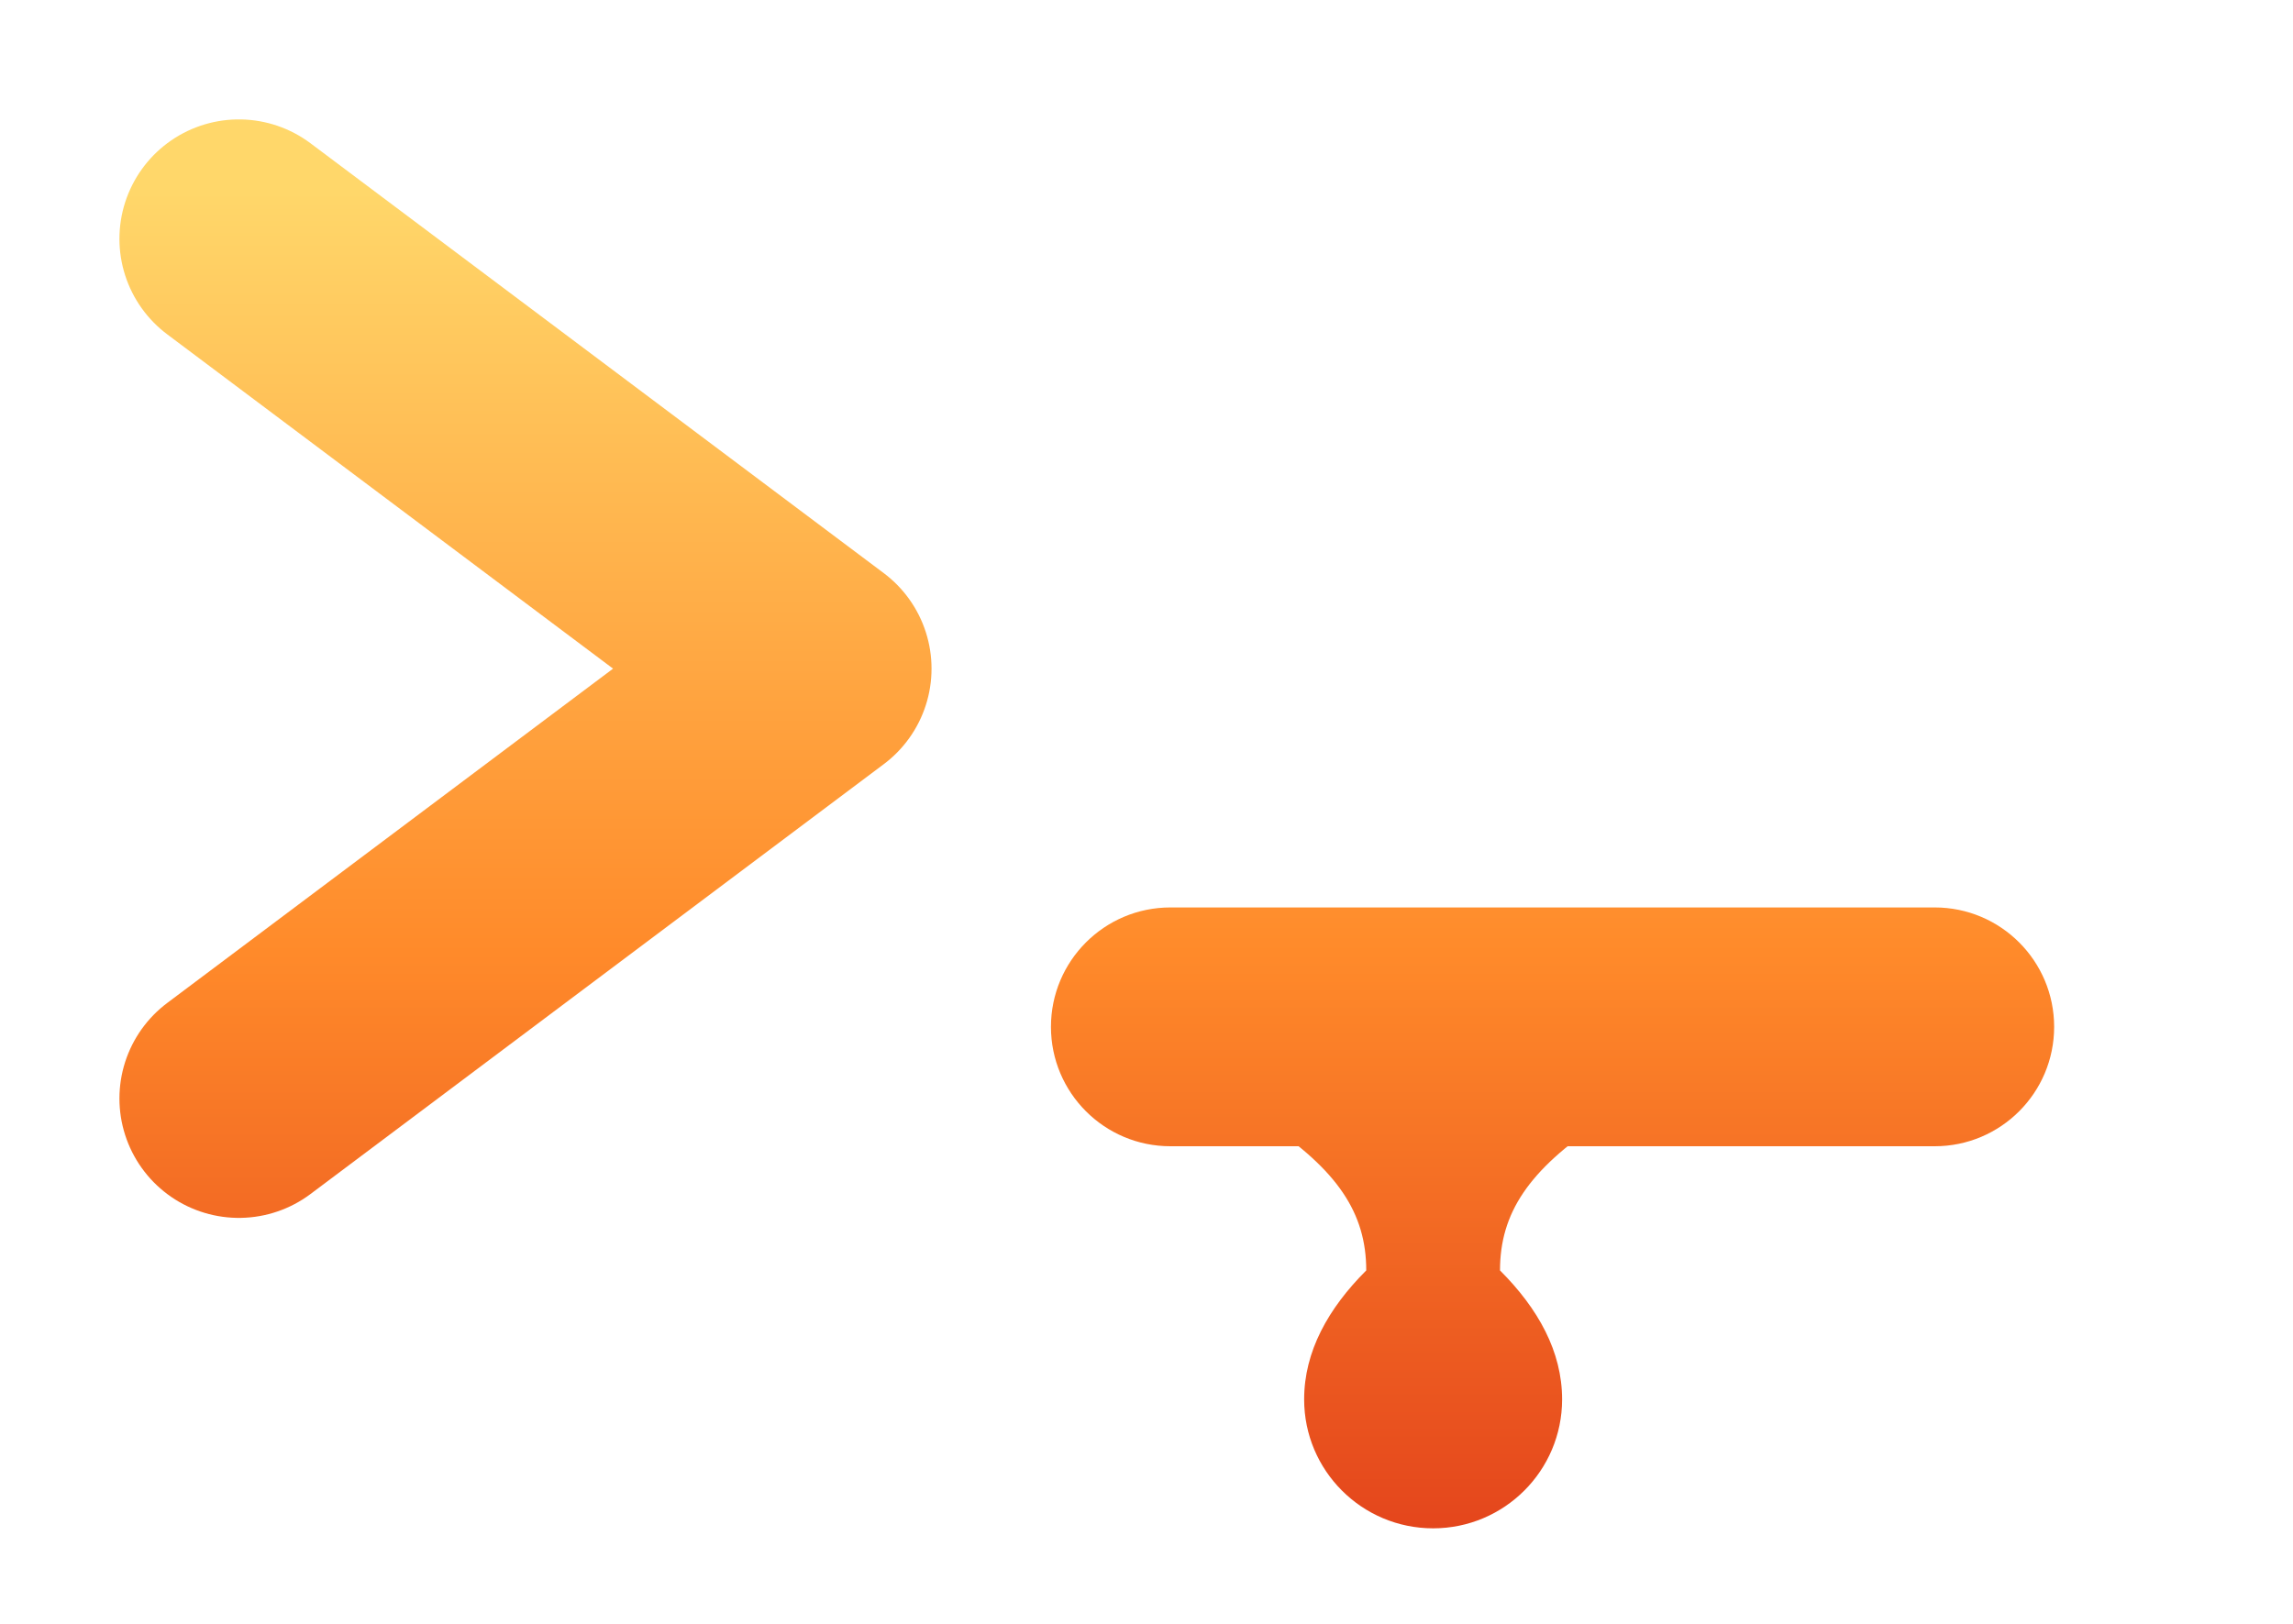
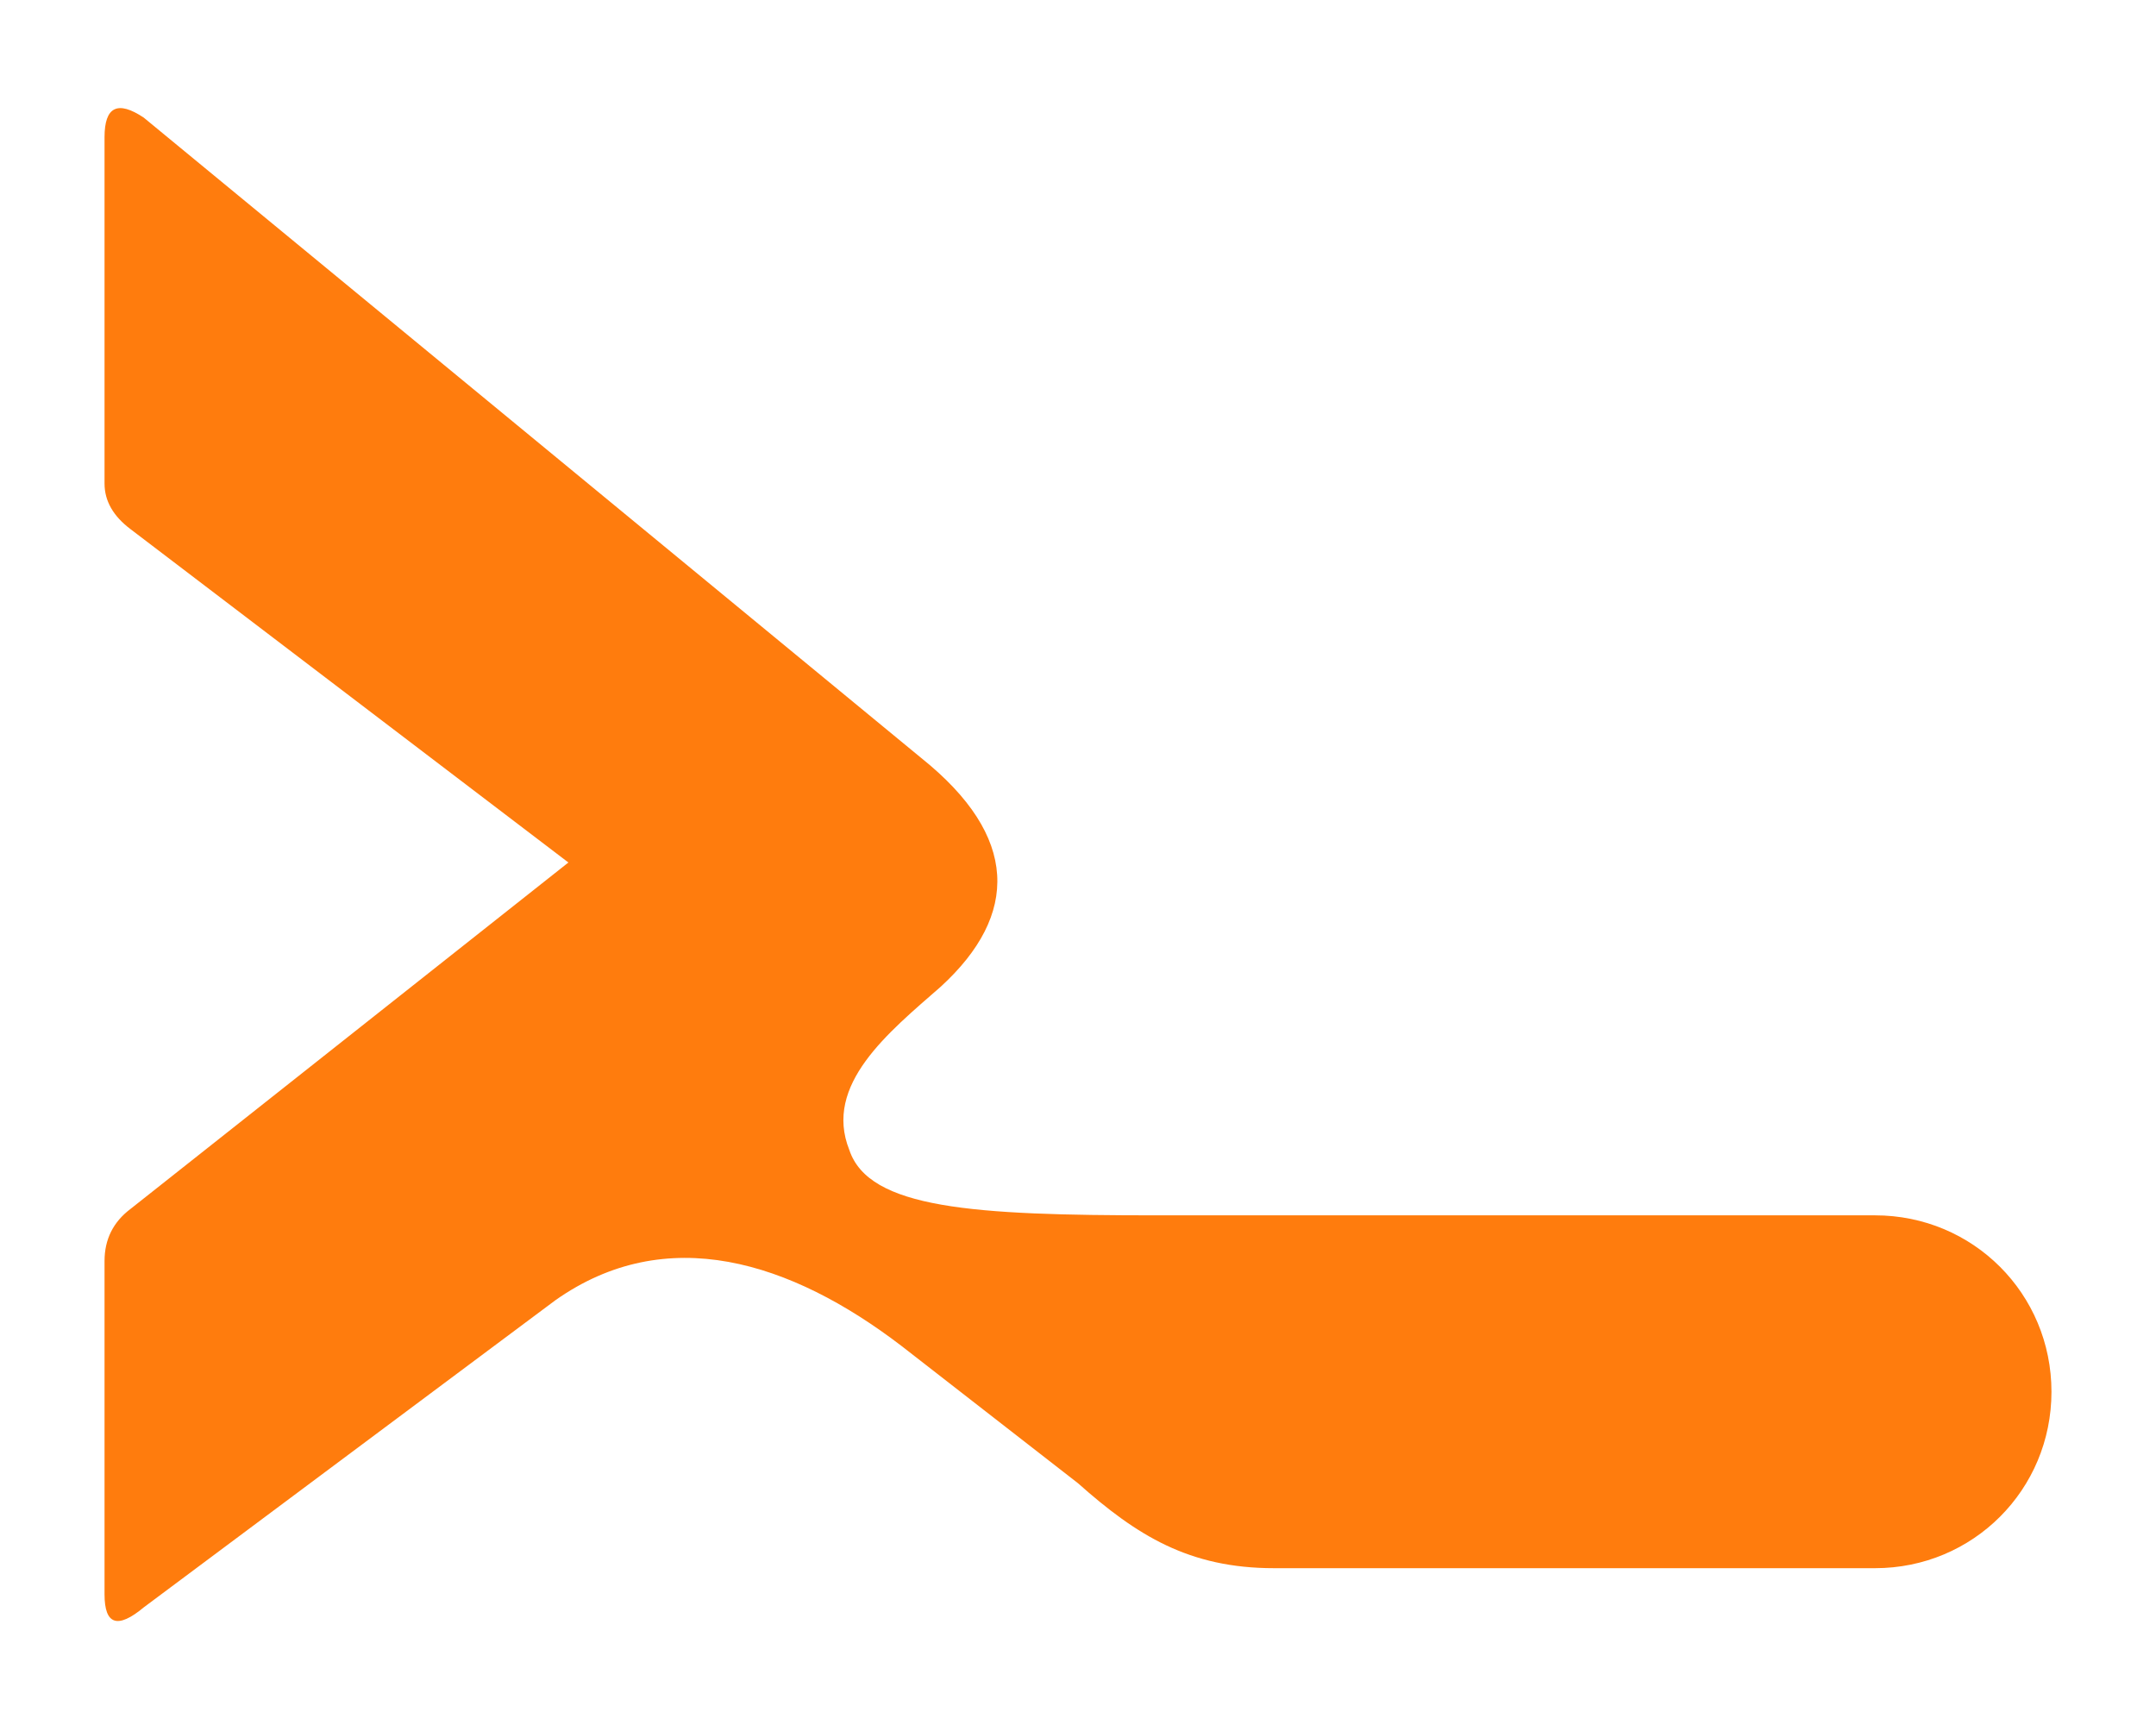
- <svg xmlns="http://www.w3.org/2000/svg" width="48" height="34" viewBox="0 0 48 34" fill="none">
-   <defs>
-     <linearGradient id="moltenterm-logo-molten" gradientUnits="userSpaceOnUse" x1="0" y1="4" x2="0" y2="33">
-       <stop offset="0" stop-color="#ffd76a" />
-       <stop offset="0.55" stop-color="#ff8a2a" />
-       <stop offset="1" stop-color="#e2401b" />
-     </linearGradient>
-   </defs>
-   <path d="M5 5 L17 14 L5 23" stroke="url(#moltenterm-logo-molten)" stroke-width="5" stroke-linecap="round" stroke-linejoin="round" />
-   <rect x="22" y="19" width="21" height="5" rx="2.5" fill="url(#moltenterm-logo-molten)" />
-   <path d="M26.5 23.5 C28 24.5 28.6 25.4 28.6 26.6 C27.8 27.4 27.3 28.3 27.3 29.3 A2.7 2.7 0 1 0 32.7 29.3 C32.7 28.3 32.2 27.4 31.4 26.6 C31.4 25.4 32 24.5 33.5 23.5 Z" fill="url(#moltenterm-logo-molten)" />
+ <svg xmlns="http://www.w3.org/2000/svg" width="330" height="264" viewBox="0 0 330 264" role="img" aria-label="MoltenTerm symbol">
+   <g transform="translate(16 16)">
+     <path fill="#FF7C0D" d="M6 2 Q0 -2 0 5 L0 58 Q0 62 4 65 L71 116 L4 169 Q0 172 0 177 L0 228 Q0 235 6 230 L69 183 C86 171 105 177 122 190 L149 211 C158 219 166 224 179 224 L271 224 C286 224 298 212 298 197 C298 182 286 170 271 170 L161 170 C133 170 117 169 114 160 C110 150 120 142 128 135 C140 124 140 112 125 100 Z" />
+   </g>
</svg>
